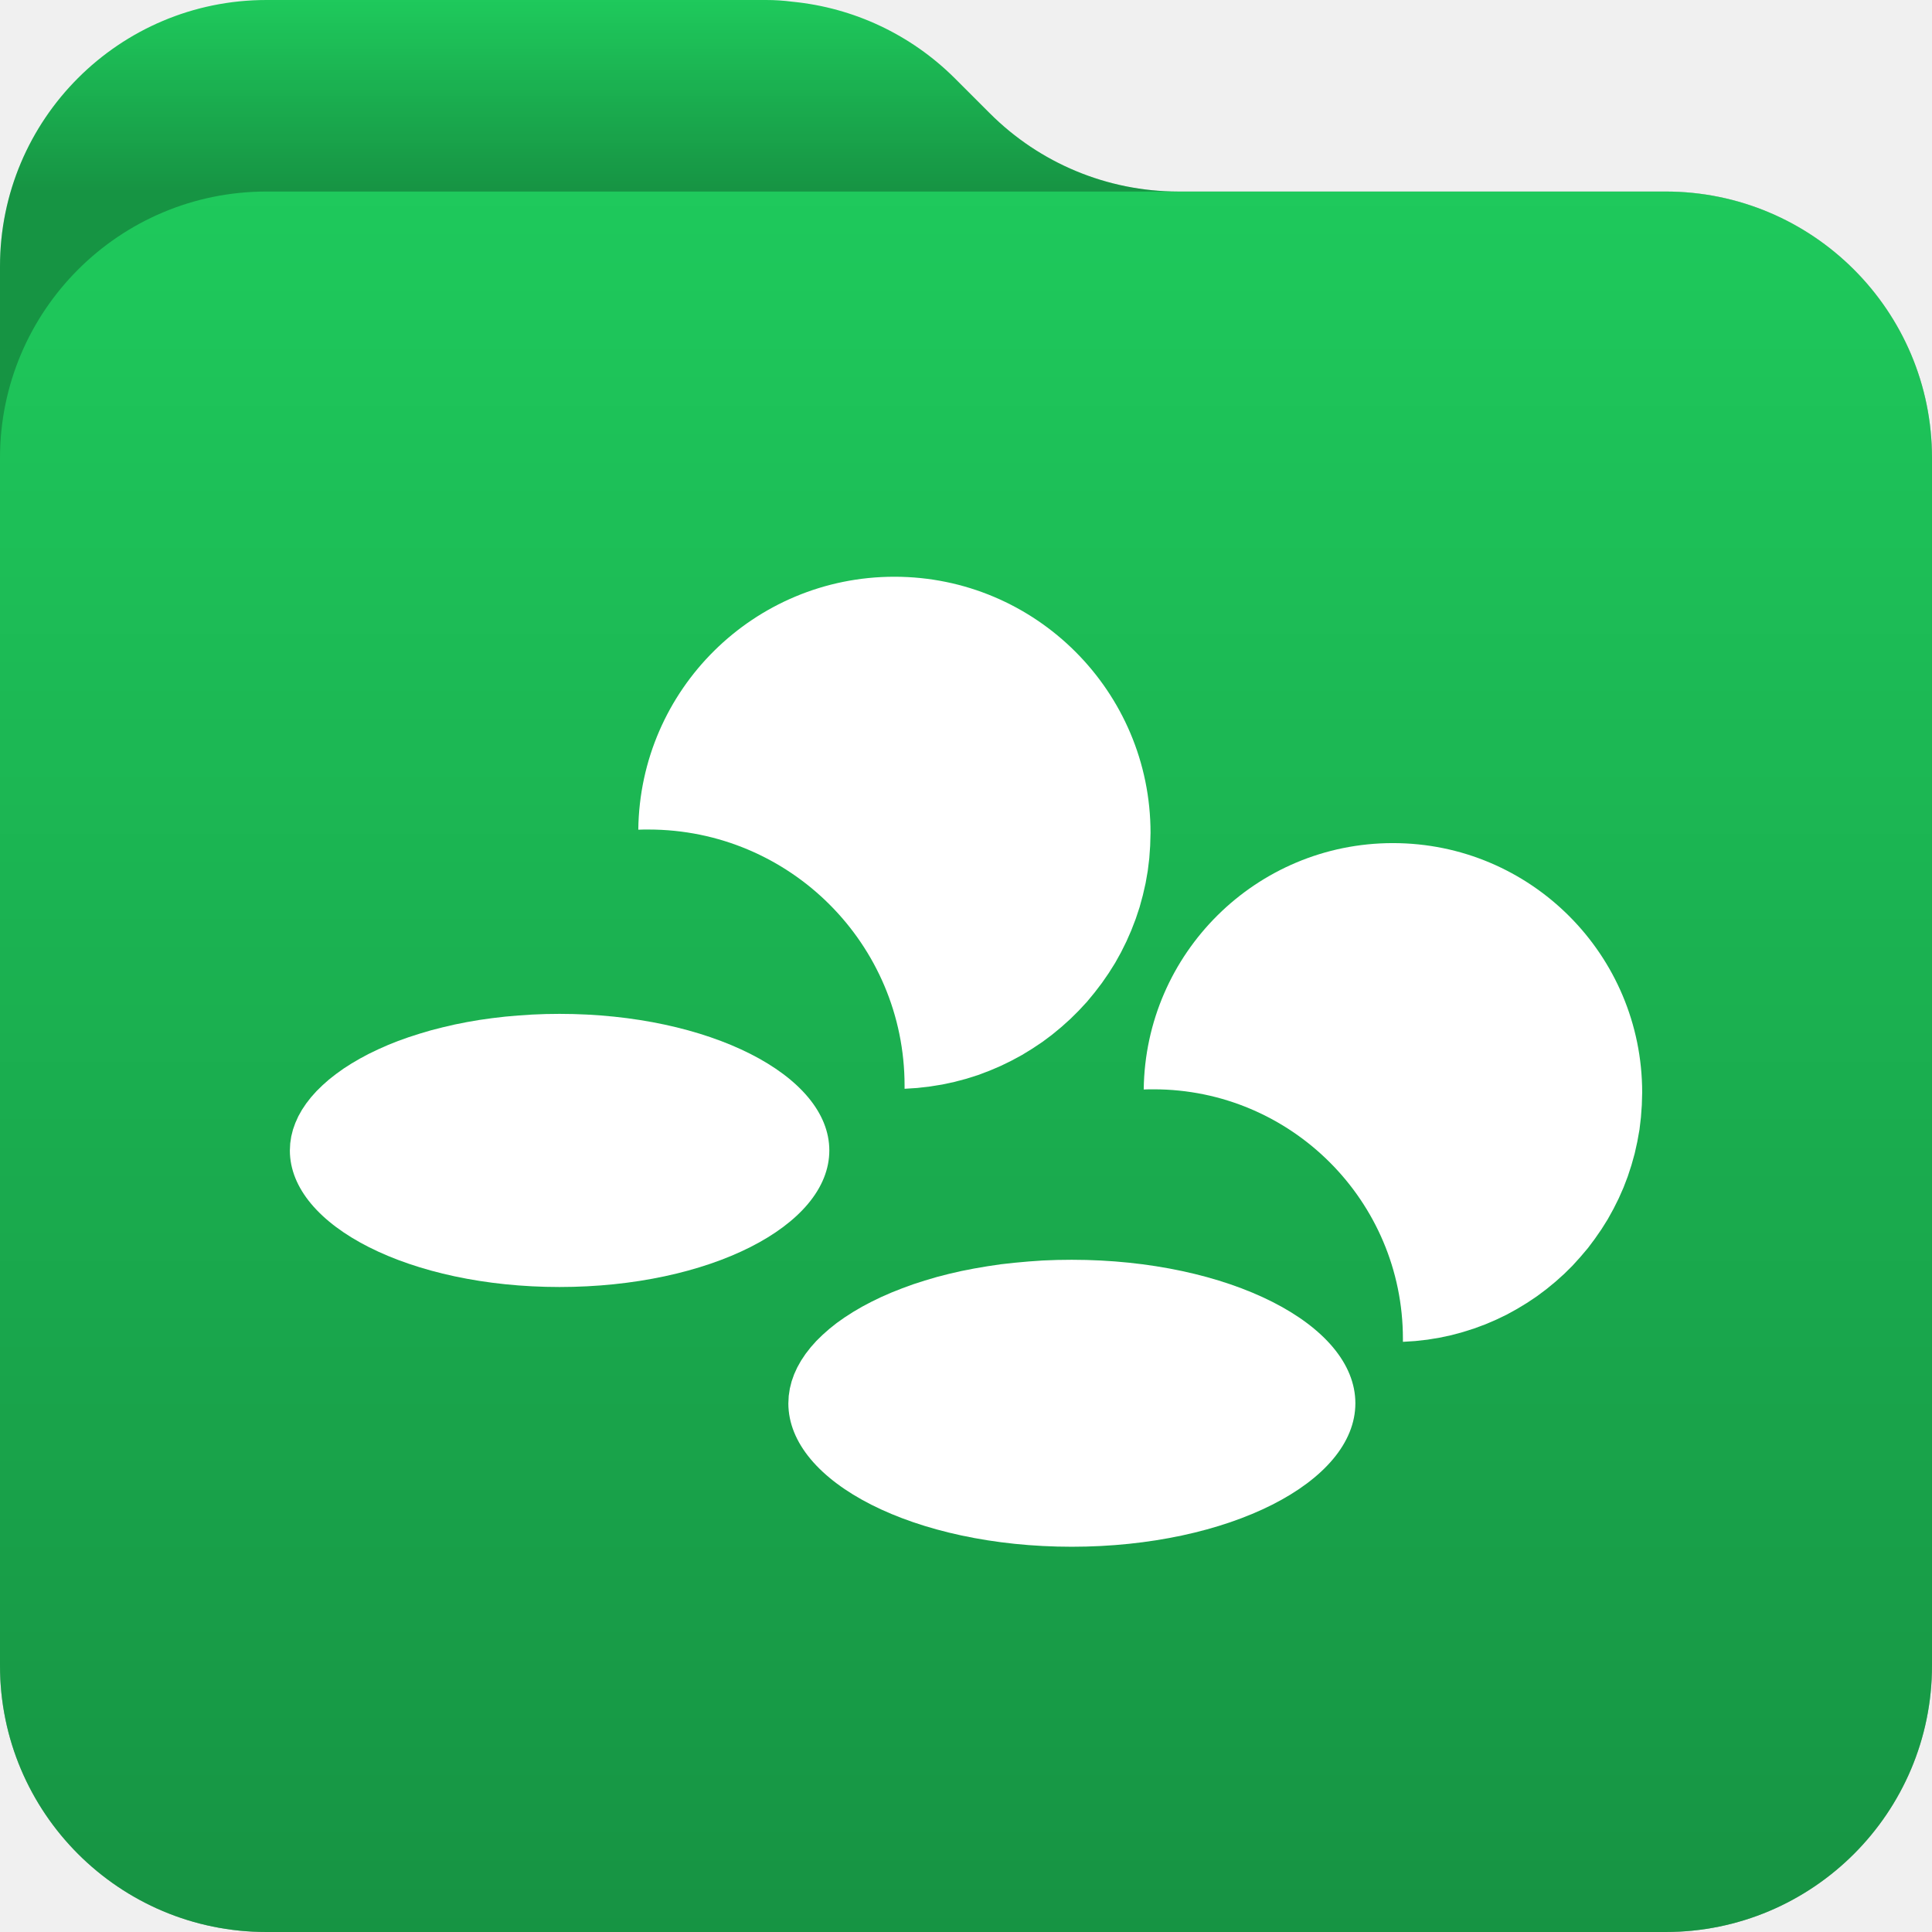
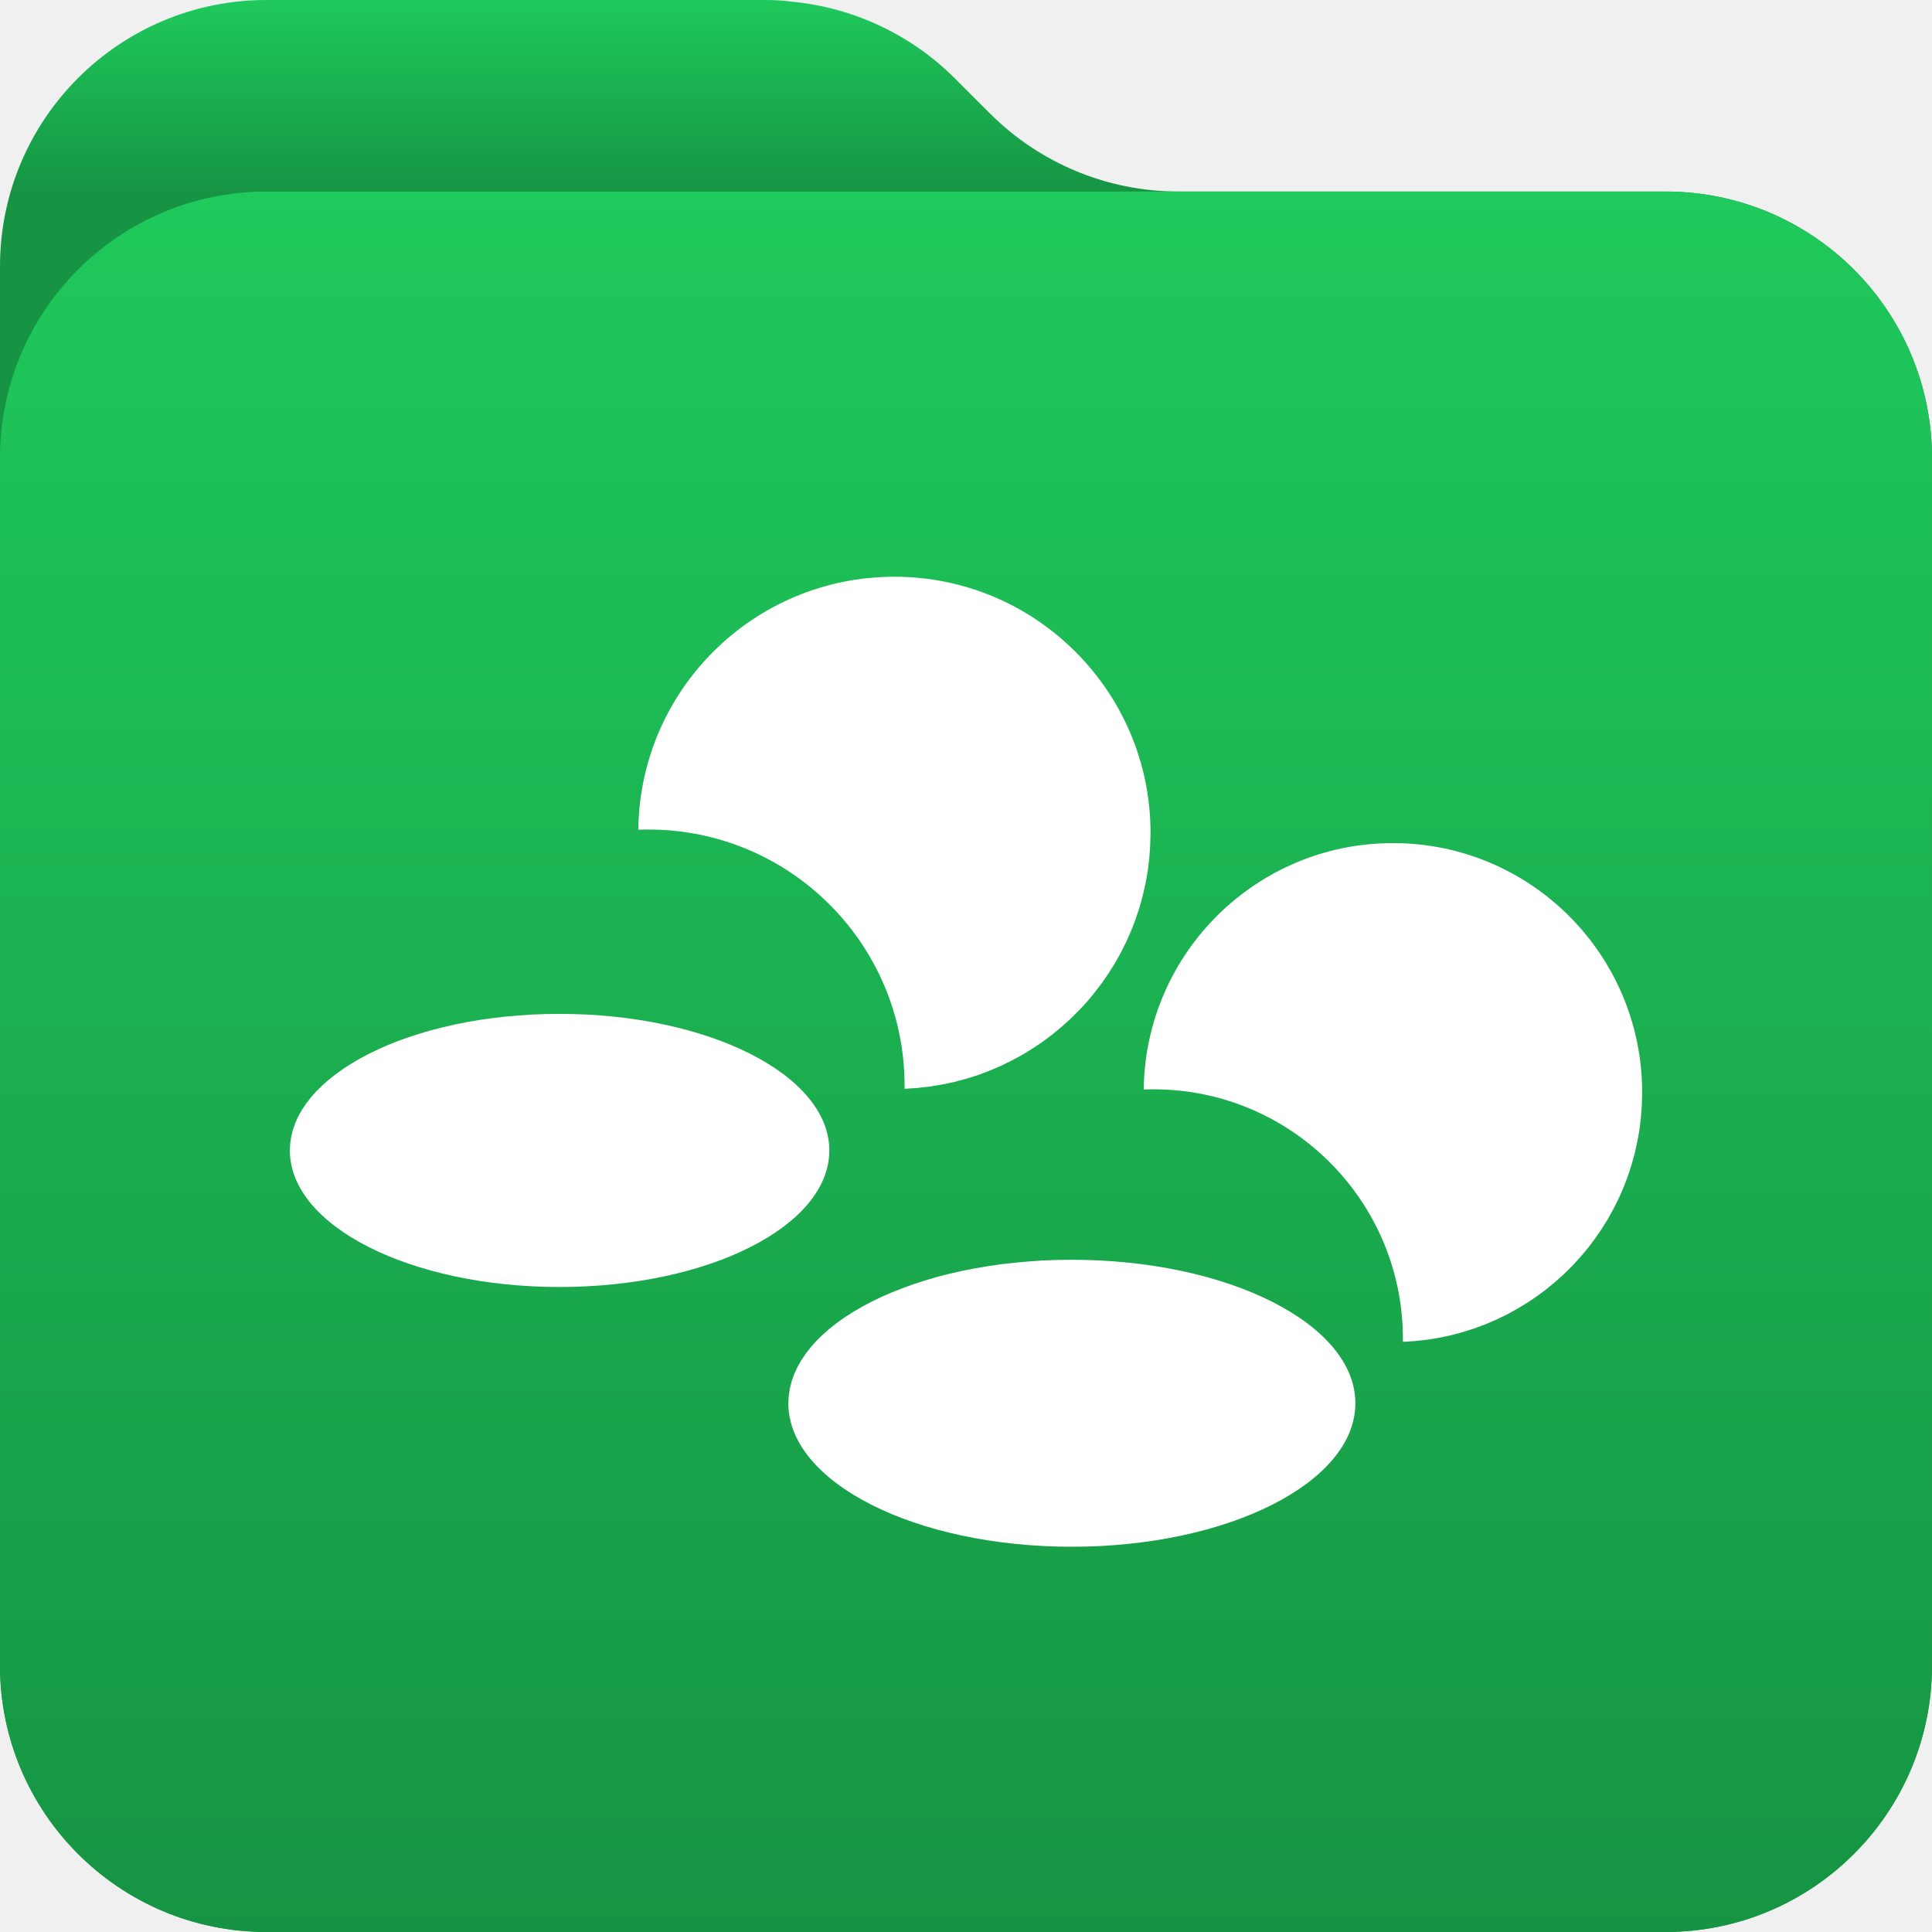
<svg xmlns="http://www.w3.org/2000/svg" xmlns:xlink="http://www.w3.org/1999/xlink" width="512" height="512" viewBox="0 0 135.467 135.467" version="1.1" id="svg1" xml:space="preserve">
  <defs id="defs1">
    <linearGradient id="linearGradient17">
      <stop style="stop-color:#e5e5e5;stop-opacity:1;" offset="0" id="stop17" />
      <stop style="stop-color:#a8a8a8;stop-opacity:1;" offset="1" id="stop18" />
    </linearGradient>
    <linearGradient id="linearGradient15">
      <stop style="stop-color:#e5e5e5;stop-opacity:1;" offset="0" id="stop15" />
      <stop style="stop-color:#a8a8a8;stop-opacity:1;" offset="1" id="stop16" />
    </linearGradient>
    <linearGradient xlink:href="#linearGradient15" id="linearGradient16" x1="55.033" y1="6.35" x2="55.033" y2="18.521" gradientUnits="userSpaceOnUse" />
    <linearGradient xlink:href="#linearGradient17" id="linearGradient18" x1="67.733" y1="18.521" x2="67.733" y2="129.117" gradientUnits="userSpaceOnUse" />
+     <linearGradient x1="55.033" y1="6.35" x2="55.033" y2="18.521" gradientUnits="userSpaceOnUse" id="linearGradient16_tint">
+       <stop style="stop-color:#1fc95c;stop-opacity:1;" offset="0" />
+       <stop style="stop-color:#169443;stop-opacity:1;" offset="1" />
+     </linearGradient>
+     <linearGradient x1="67.733" y1="18.521" x2="67.733" y2="129.117" gradientUnits="userSpaceOnUse" id="linearGradient18_tint">
+       <stop style="stop-color:#1fc95c;stop-opacity:1;" offset="0" />
+       <stop style="stop-color:#169443;stop-opacity:1;" offset="1" />
+     </linearGradient>
  </defs>
  <g id="layer1">
    <g id="g50" transform="matrix(1.103449,0,0,1.103449,-7.006964,-7.006964)">
-       <path id="path46" style="display:inline;fill:url(#linearGradient16);stroke-width:11.943;paint-order:stroke fill markers" d="M 23.283,6.35 C 13.931,6.35 6.35,13.931 6.35,23.283 v 88.9 c -4.4e-6,9.352 7.581,16.933 16.933,16.933 h 88.9 c 9.352,0 16.933,-7.581 16.933,-16.933 V 35.454 c 0,-9.352 -7.581,-16.933 -16.933,-16.933 H 81.206 c -4.482,-0.007 -8.778,-1.79 -11.947,-4.959 h -5.17e-4 L 67.006,11.31 C 64.233,8.55 60.589,6.836 56.694,6.459 56.144,6.386 55.589,6.35 55.033,6.35 h -0.009 z" />
-       <path id="path50" style="display:inline;fill:url(#linearGradient18);stroke-width:11.943;paint-order:stroke fill markers" d="m 23.283,18.521 c -9.352,-1e-6 -16.933,7.581 -16.933,16.933 v 76.729 c -4.4e-6,9.352 7.581,16.933 16.933,16.933 h 88.9 c 9.352,0 16.933,-7.581 16.933,-16.933 V 35.454 c 0,-9.352 -7.581,-16.933 -16.933,-16.933 z" />
+       <path id="path46" style="display:inline;fill:url(#linearGradient16_tint);stroke-width:11.943;paint-order:stroke fill markers" d="M 23.283,6.35 C 13.931,6.35 6.35,13.931 6.35,23.283 v 88.9 c -4.4e-6,9.352 7.581,16.933 16.933,16.933 h 88.9 c 9.352,0 16.933,-7.581 16.933,-16.933 V 35.454 c 0,-9.352 -7.581,-16.933 -16.933,-16.933 H 81.206 c -4.482,-0.007 -8.778,-1.79 -11.947,-4.959 h -5.17e-4 L 67.006,11.31 C 64.233,8.55 60.589,6.836 56.694,6.459 56.144,6.386 55.589,6.35 55.033,6.35 h -0.009 z" />
+       <path id="path50" style="display:inline;fill:url(#linearGradient18_tint);stroke-width:11.943;paint-order:stroke fill markers" d="m 23.283,18.521 c -9.352,-1e-6 -16.933,7.581 -16.933,16.933 v 76.729 c -4.4e-6,9.352 7.581,16.933 16.933,16.933 h 88.9 c 9.352,0 16.933,-7.581 16.933,-16.933 V 35.454 c 0,-9.352 -7.581,-16.933 -16.933,-16.933 z" />
    </g>
-     <path id="path51" style="display:inline;mix-blend-mode:multiply;fill:#22e066;fill-opacity:1;stroke-width:13.179;paint-order:stroke fill markers" d="M 18.685,-6.1306679e-5 C 8.366,-6.1968749e-5 -6.1968887e-5,8.366 -6.1306818e-5,18.685 V 116.782 C -6.6161994e-5,127.101 8.366,135.467 18.685,135.467 h 98.097 c 10.319,0 18.685,-8.366 18.685,-18.685 V 32.115 c 0,-10.319 -8.366,-18.685 -18.685,-18.685 H 82.6 c -4.945,-0.008 -9.686,-1.976 -13.183,-5.472 h -5.71e-4 L 66.931,5.473 C 63.87,2.428 59.85,0.536 55.552,0.12 54.945,0.04 54.332,-7.3886001e-5 53.72,-6.1306679e-5 h -0.01 z" />
    <g id="g53" transform="matrix(1.103449,0,0,1.103449,-3.442103,-7.285712)" style="fill:#ffffff;fill-opacity:1">
      <path d="m 21.539,79.703 0.022,-0.446 0.066,-0.441 0.109,-0.435 0.151,-0.424 0.191,-0.424 0.231,-0.412 0.269,-0.401 0.307,-0.395 0.343,-0.383 0.379,-0.372 0.413,-0.366 0.445,-0.349 0.478,-0.344 0.508,-0.326 0.539,-0.315 0.567,-0.303 0.595,-0.286 0.622,-0.275 0.648,-0.258 0.671,-0.24 0.695,-0.223 0.717,-0.212 0.739,-0.189 0.758,-0.177 0.778,-0.155 0.796,-0.137 0.813,-0.114 0.829,-0.097 0.844,-0.074 0.858,-0.057 0.87,-0.034 0.882,-0.011 c 9.479,0 17.146,3.887 17.146,8.678 0,4.809 -7.67,8.678 -17.146,8.678 -9.463,0 -17.133,-3.87 -17.134,-8.678 z" style="font-style:normal;font-variant:normal;font-weight:normal;font-stretch:normal;letter-spacing:normal;word-spacing:normal;text-anchor:start;fill:#ffffff;fill-opacity:1;fill-rule:nonzero;stroke:#2cd324;stroke-width:0;stroke-linecap:butt;stroke-linejoin:miter;stroke-miterlimit:10.433;stroke-dasharray:none;stroke-dashoffset:0;stroke-opacity:1" id="path3324" />
      <path d="m 53.215,95.771 0.023,-0.469 0.07,-0.463 0.114,-0.456 0.158,-0.449 0.201,-0.441 0.243,-0.433 0.283,-0.424 0.322,-0.414 0.361,-0.407 0.398,-0.389 0.433,-0.383 0.468,-0.372 0.502,-0.355 0.535,-0.344 0.566,-0.332 0.596,-0.315 0.625,-0.303 0.654,-0.286 0.68,-0.269 0.706,-0.258 0.731,-0.235 0.754,-0.223 0.776,-0.2 0.797,-0.183 0.819,-0.16 0.836,-0.143 0.853,-0.126 0.876,-0.097 0.887,-0.08 0.899,-0.063 0.916,-0.034 0.927,-0.011 c 9.943,0 18.021,4.082 18.021,9.118 0,5.031 -8.077,9.117 -18.021,9.117 -9.949,0 -18.01,-4.083 -18.01,-9.117 z" style="font-style:normal;font-variant:normal;font-weight:normal;font-stretch:normal;letter-spacing:normal;word-spacing:normal;text-anchor:start;fill:#ffffff;fill-opacity:1;fill-rule:nonzero;stroke:#f8fa1a;stroke-width:0;stroke-linecap:butt;stroke-linejoin:miter;stroke-miterlimit:10.433;stroke-dasharray:none;stroke-dashoffset:0;stroke-opacity:1" id="path3326" />
      <path d="m 60.602,75.788 0.808,-0.052 0.797,-0.092 0.785,-0.126 0.772,-0.166 0.757,-0.2 0.744,-0.235 0.727,-0.275 0.71,-0.303 0.693,-0.338 0.676,-0.366 0.653,-0.401 0.635,-0.424 0.613,-0.458 0.59,-0.487 0.567,-0.509 0.538,-0.533 0.521,-0.561 0.487,-0.59 0.464,-0.607 0.435,-0.63 0.407,-0.647 0.372,-0.67 0.344,-0.693 0.309,-0.704 0.28,-0.727 0.246,-0.739 0.206,-0.756 0.177,-0.773 0.137,-0.784 0.097,-0.796 0.057,-0.807 0.023,-0.813 c 0,-8.982 -7.293,-16.275 -16.275,-16.275 -8.922,0 -16.169,7.167 -16.275,16.074 0.21,-0.011 0.42,-0.011 0.646,-0.011 8.98,0 16.275,7.276 16.275,16.275 v 0.195" style="font-style:normal;font-variant:normal;font-weight:normal;font-stretch:normal;letter-spacing:normal;word-spacing:normal;text-anchor:start;fill:#ffffff;fill-opacity:1;fill-rule:nonzero;stroke:#0a12ff;stroke-width:0;stroke-linecap:butt;stroke-linejoin:miter;stroke-miterlimit:10.433;stroke-dasharray:none;stroke-dashoffset:0;stroke-opacity:1" id="path3328" />
      <path d="m 92.263,91.868 0.79,-0.051 0.773,-0.086 0.767,-0.126 0.75,-0.16 0.739,-0.2 0.721,-0.229 0.71,-0.263 0.693,-0.298 0.676,-0.326 0.653,-0.361 0.641,-0.389 0.613,-0.412 0.596,-0.446 0.572,-0.47 0.555,-0.498 0.527,-0.521 0.498,-0.55 0.481,-0.567 0.446,-0.595 0.424,-0.613 0.395,-0.63 0.361,-0.653 0.338,-0.676 0.303,-0.687 0.269,-0.704 0.235,-0.721 0.206,-0.739 0.166,-0.75 0.137,-0.761 0.092,-0.778 0.057,-0.784 0.023,-0.796 c 0,-8.753 -7.081,-15.851 -15.84,-15.851 -8.678,0 -15.731,6.99 -15.834,15.656 0.206,-0.011 0.418,-0.011 0.63,-0.011 8.736,0 15.84,7.098 15.84,15.851 v 0.195" style="font-style:normal;font-variant:normal;font-weight:normal;font-stretch:normal;letter-spacing:normal;word-spacing:normal;text-anchor:start;fill:#ffffff;fill-opacity:1;fill-rule:nonzero;stroke:#fb0f19;stroke-width:0;stroke-linecap:butt;stroke-linejoin:miter;stroke-miterlimit:10.433;stroke-dasharray:none;stroke-dashoffset:0;stroke-opacity:1" id="path3330" />
    </g>
  </g>
</svg>
